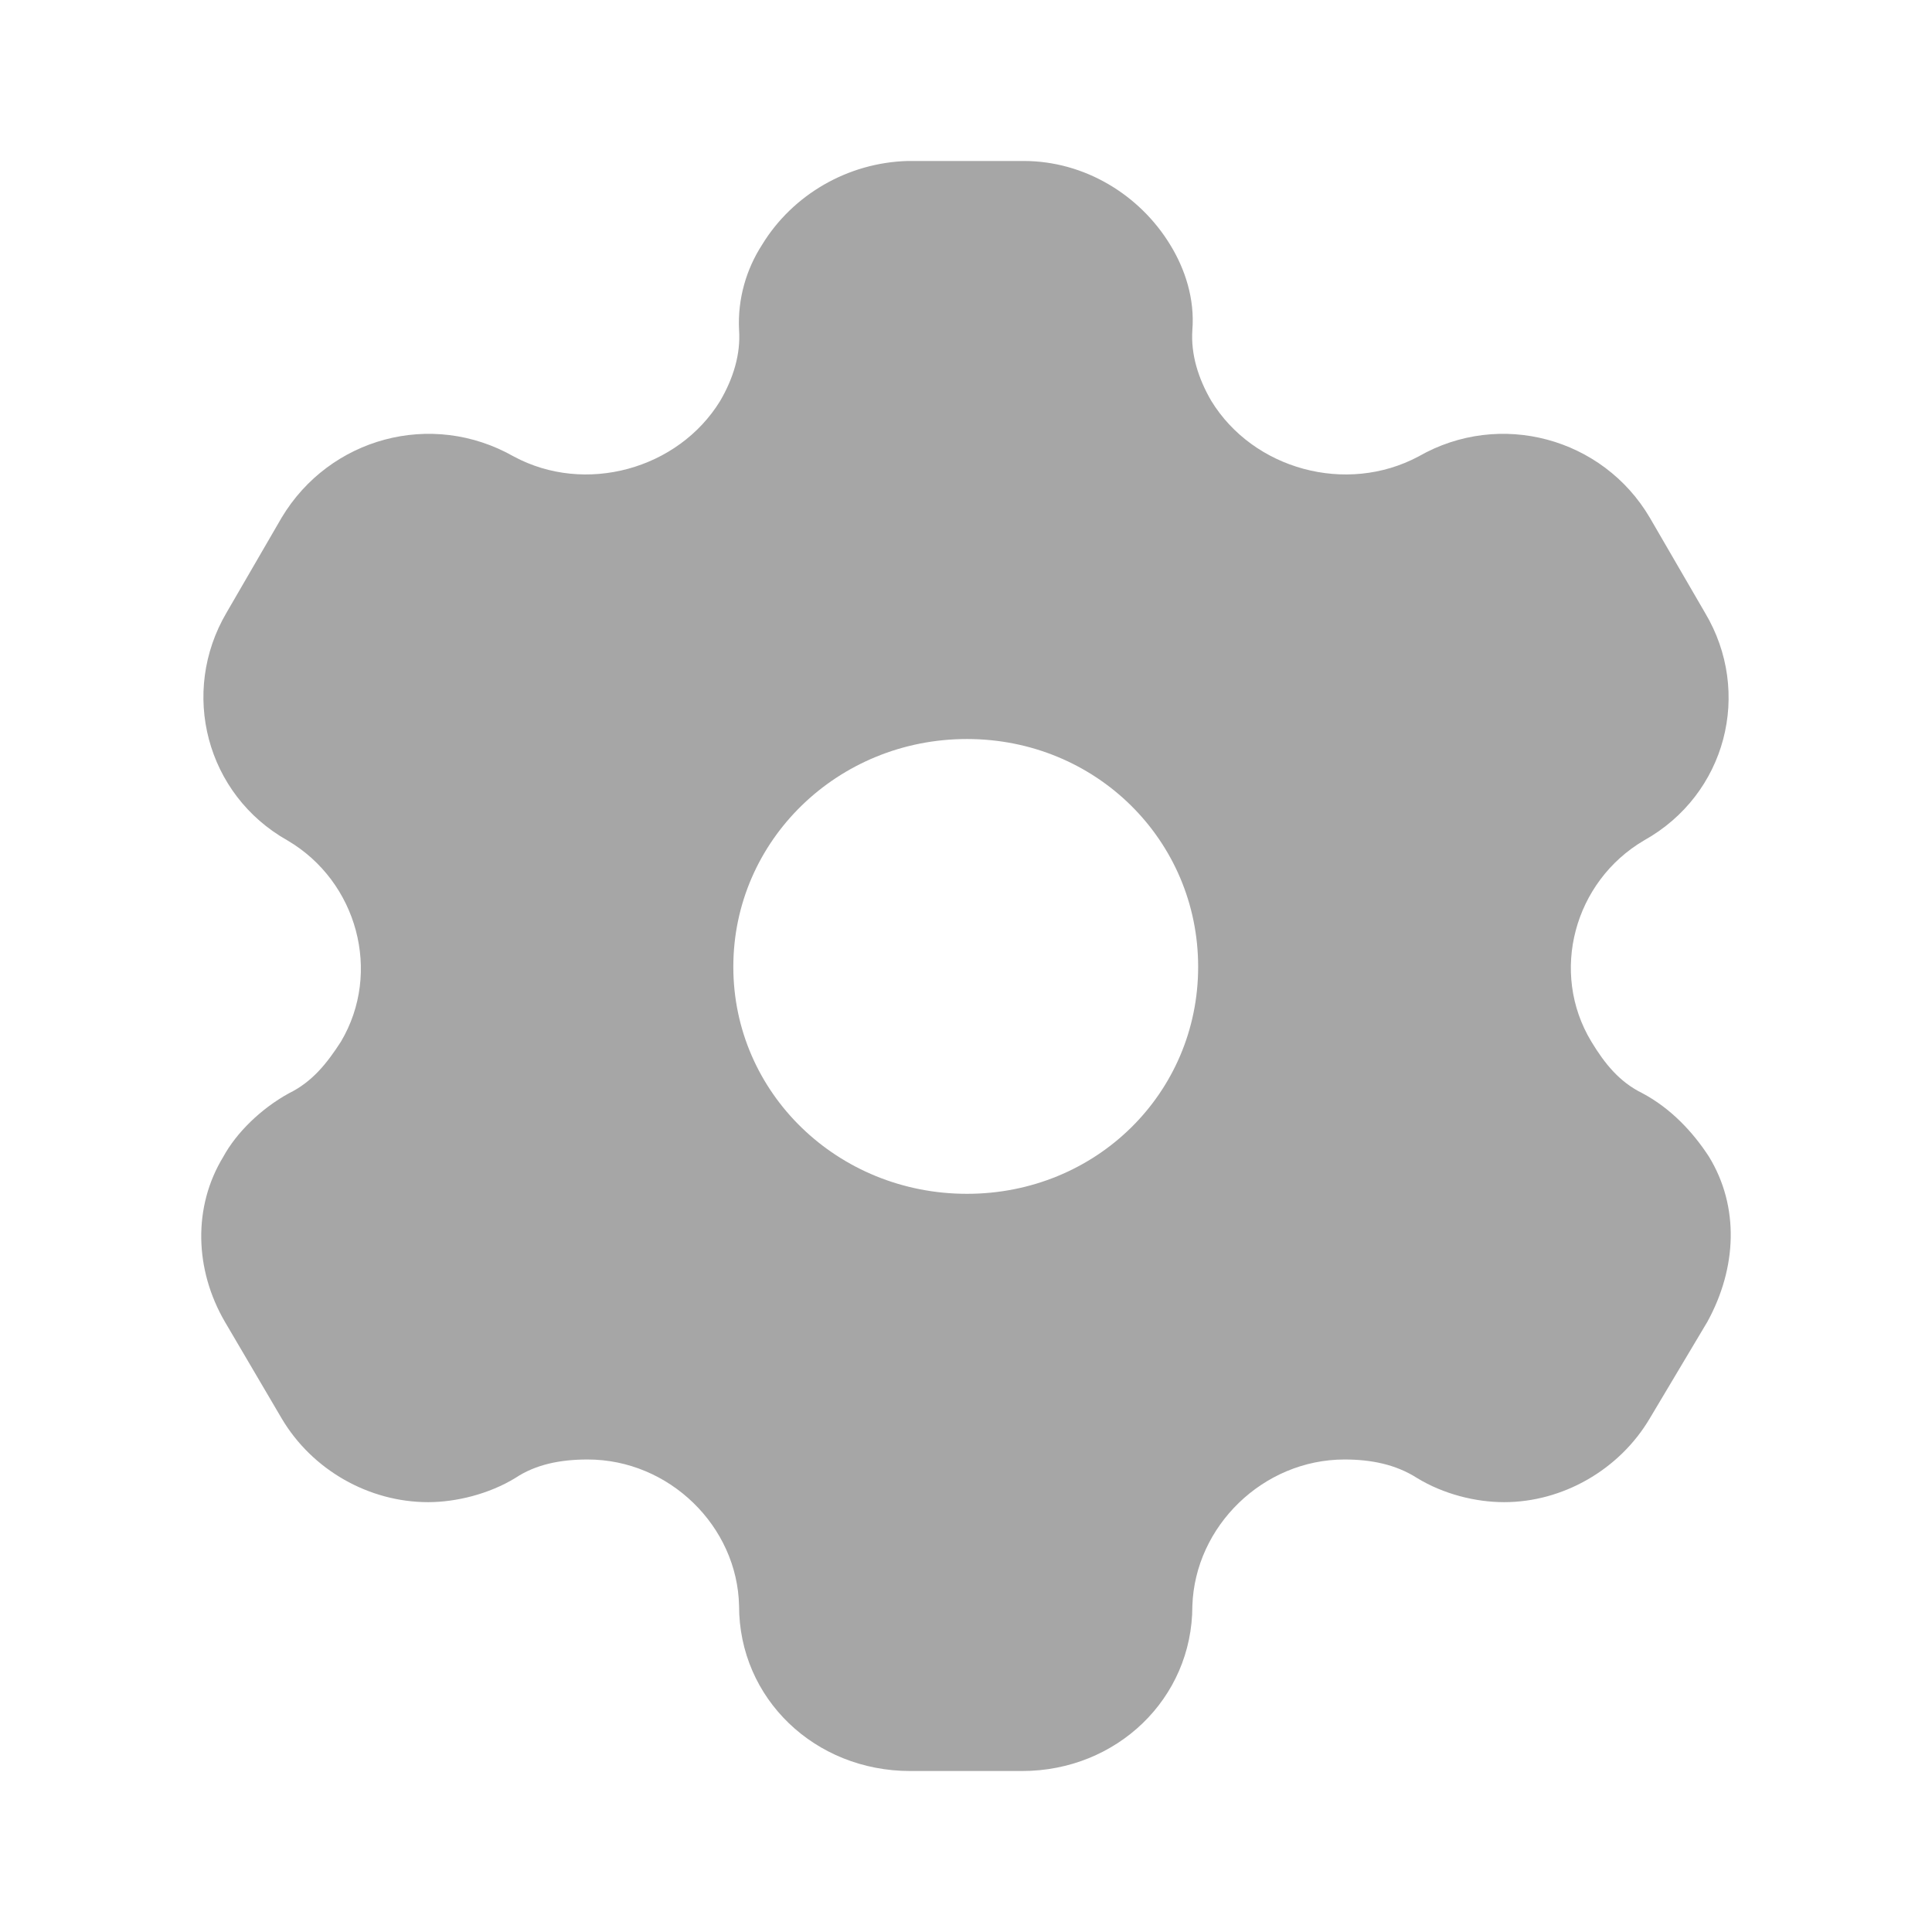
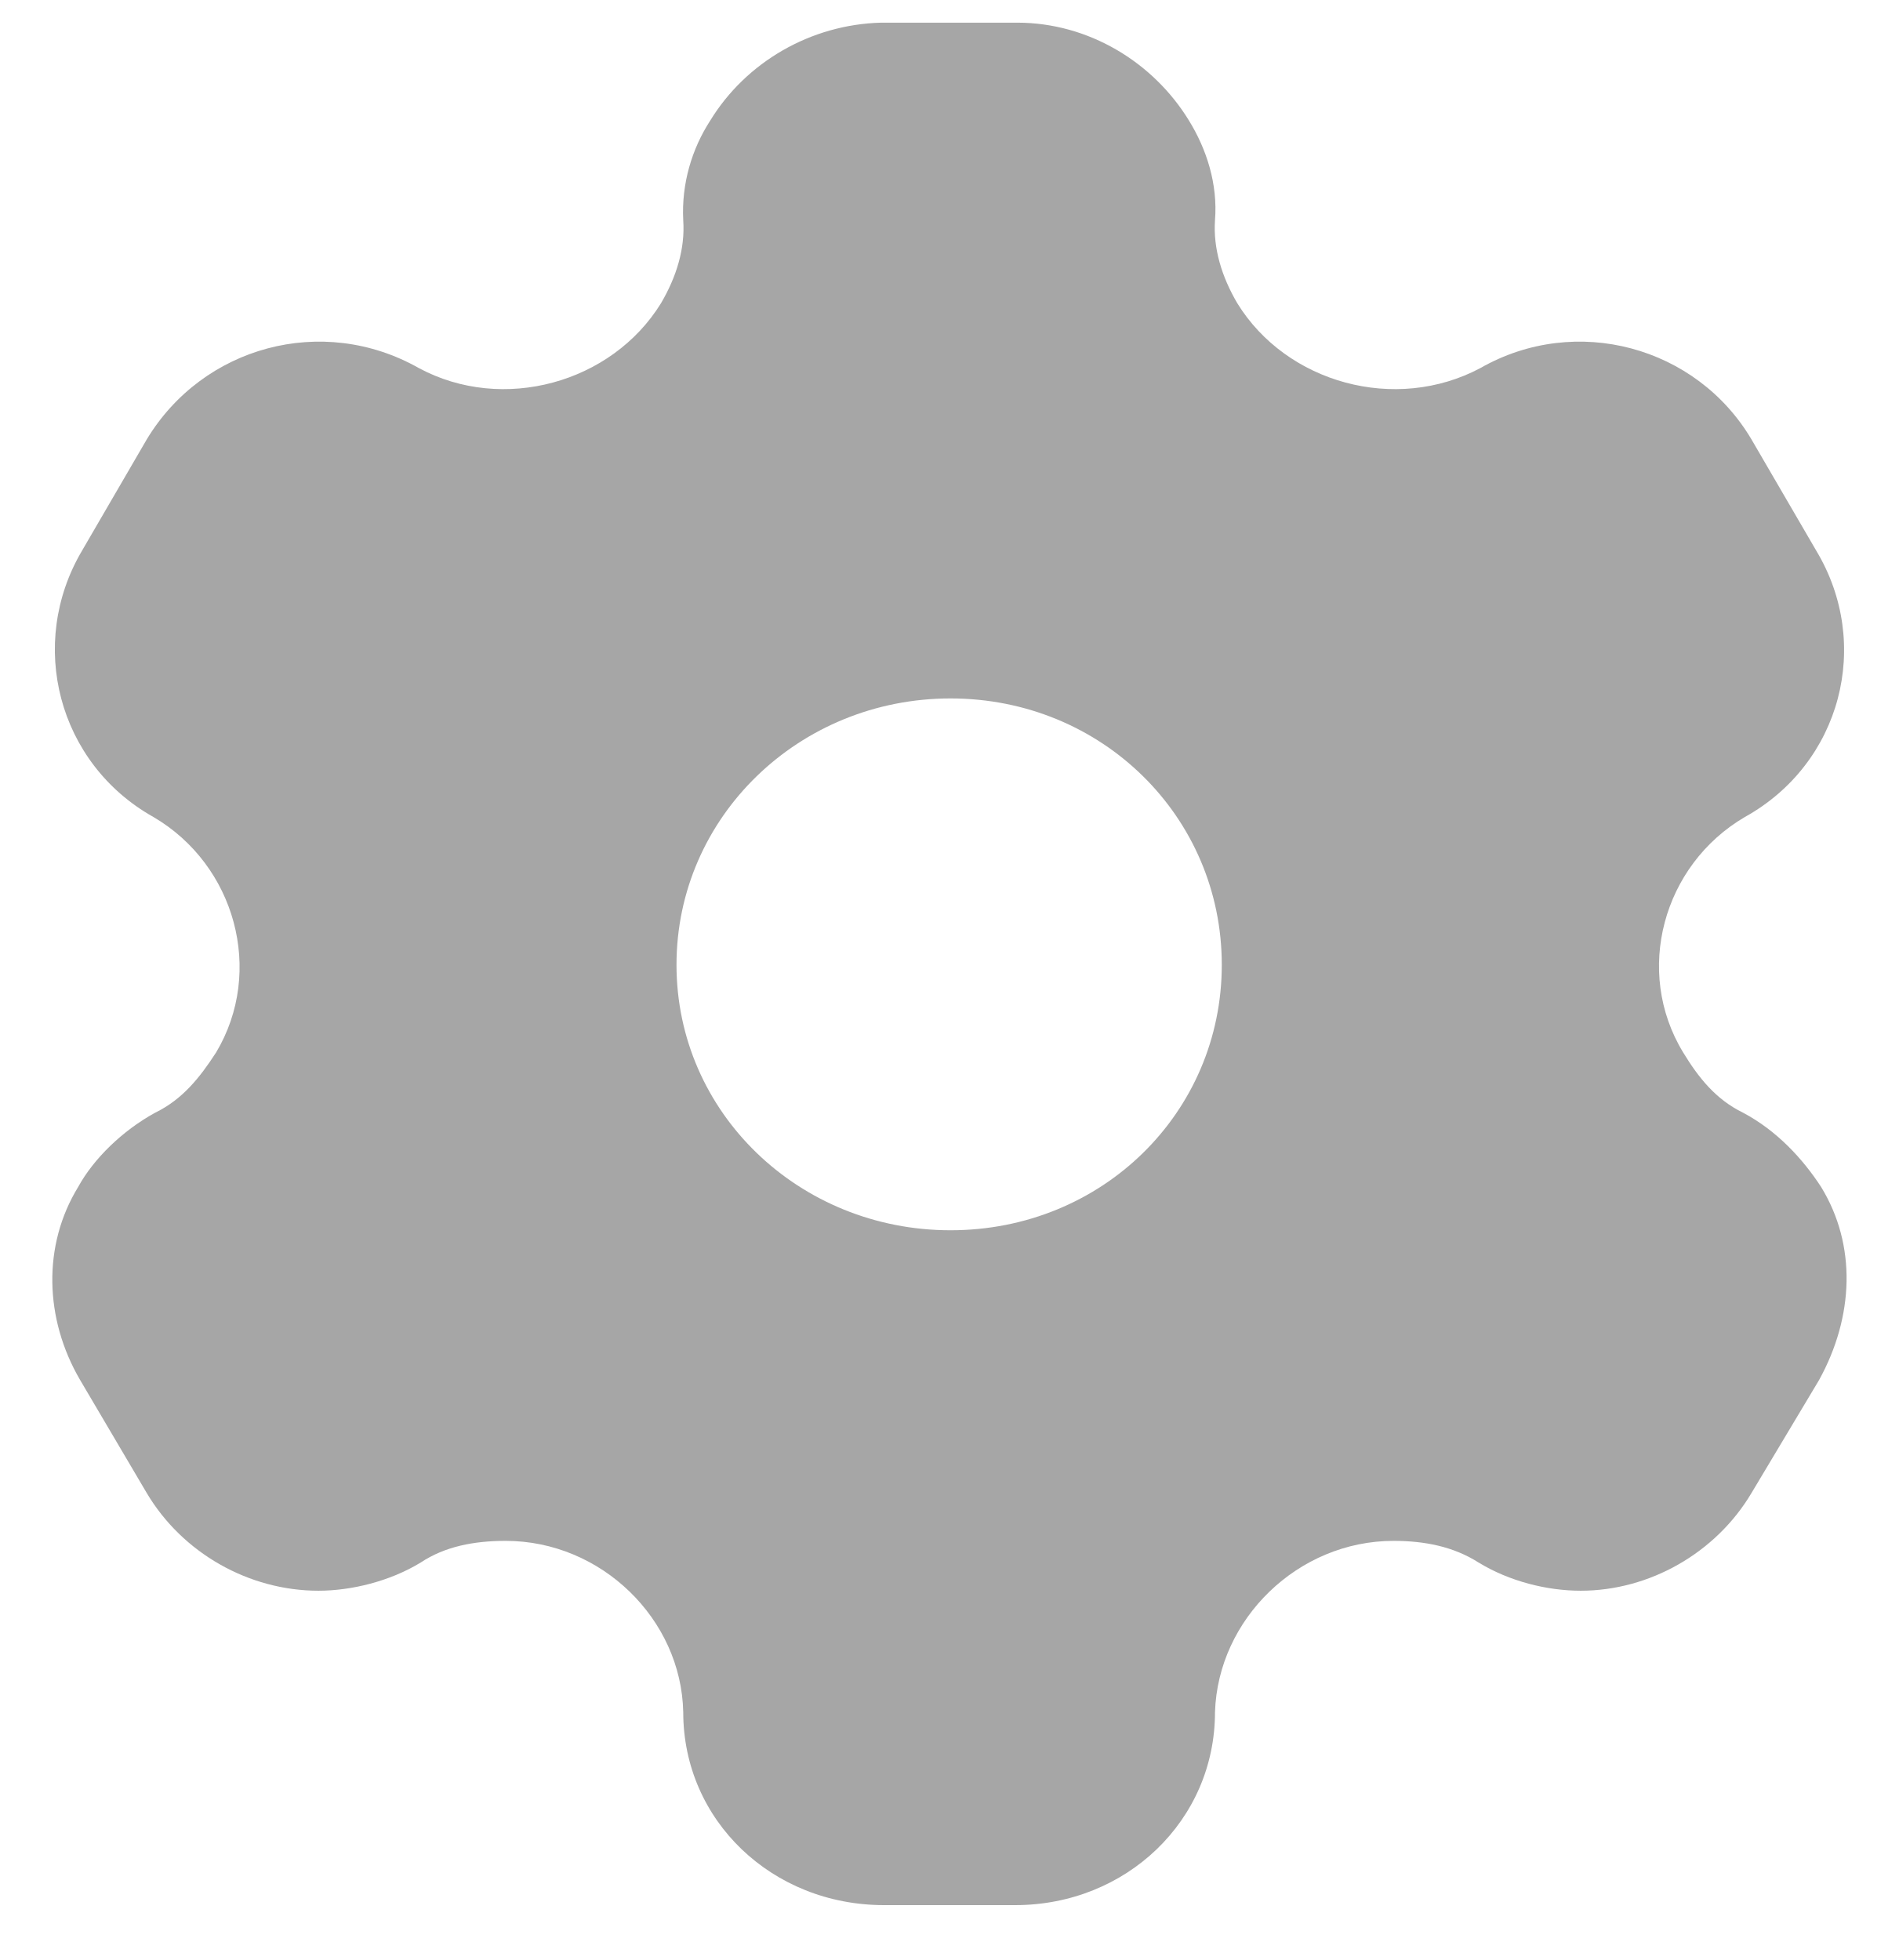
- <svg xmlns="http://www.w3.org/2000/svg" width="37" height="37" viewBox="0 0 37 37" fill="none">
-   <path fill-rule="evenodd" clip-rule="evenodd" d="M31.453 20.936C32.005 21.229 32.43 21.691 32.73 22.154C33.313 23.11 33.265 24.281 32.698 25.314L31.595 27.164C31.012 28.151 29.925 28.768 28.807 28.768C28.255 28.768 27.641 28.613 27.137 28.305C26.727 28.043 26.254 27.951 25.75 27.951C24.19 27.951 22.883 29.23 22.835 30.756C22.835 32.529 21.386 33.917 19.574 33.917H17.431C15.604 33.917 14.154 32.529 14.154 30.756C14.123 29.23 12.815 27.951 11.255 27.951C10.735 27.951 10.263 28.043 9.869 28.305C9.365 28.613 8.734 28.768 8.199 28.768C7.064 28.768 5.977 28.151 5.394 27.164L4.307 25.314C3.724 24.312 3.693 23.11 4.276 22.154C4.528 21.691 5.001 21.229 5.536 20.936C5.977 20.72 6.261 20.366 6.529 19.949C7.317 18.623 6.844 16.881 5.505 16.095C3.945 15.216 3.441 13.258 4.339 11.732L5.394 9.913C6.308 8.387 8.262 7.847 9.837 8.741C11.208 9.481 12.988 8.988 13.792 7.678C14.044 7.246 14.186 6.784 14.154 6.321C14.123 5.72 14.296 5.149 14.595 4.687C15.178 3.731 16.234 3.114 17.384 3.083H19.606C20.771 3.083 21.827 3.731 22.41 4.687C22.694 5.149 22.883 5.72 22.835 6.321C22.804 6.784 22.946 7.246 23.198 7.678C24.001 8.988 25.782 9.481 27.168 8.741C28.728 7.847 30.697 8.387 31.595 9.913L32.651 11.732C33.565 13.258 33.06 15.216 31.485 16.095C30.146 16.881 29.673 18.623 30.477 19.949C30.729 20.366 31.012 20.72 31.453 20.936ZM14.044 18.516C14.044 20.936 16.045 22.863 18.518 22.863C20.992 22.863 22.946 20.936 22.946 18.516C22.946 16.095 20.992 14.153 18.518 14.153C16.045 14.153 14.044 16.095 14.044 18.516Z" fill="#A6A6A6" />
+ <svg xmlns="http://www.w3.org/2000/svg" width="31" height="32" viewBox="0 0 31 32" fill="none">
+   <path fill-rule="evenodd" clip-rule="evenodd" d="M28.453 18.165C29.005 18.457 29.43 18.918 29.73 19.379C30.313 20.331 30.265 21.499 29.698 22.529L28.595 24.373C28.012 25.357 26.925 25.971 25.807 25.971C25.255 25.971 24.641 25.818 24.137 25.51C23.727 25.249 23.254 25.157 22.75 25.157C21.19 25.157 19.883 26.432 19.835 27.954C19.835 29.721 18.386 31.104 16.574 31.104H14.431C12.604 31.104 11.154 29.721 11.154 27.954C11.123 26.432 9.815 25.157 8.255 25.157C7.735 25.157 7.263 25.249 6.869 25.51C6.365 25.818 5.734 25.971 5.199 25.971C4.064 25.971 2.977 25.357 2.394 24.373L1.307 22.529C0.724 21.53 0.693 20.331 1.276 19.379C1.528 18.918 2.001 18.457 2.536 18.165C2.977 17.95 3.261 17.596 3.529 17.181C4.317 15.86 3.844 14.123 2.505 13.339C0.945 12.464 0.441 10.512 1.339 8.991L2.394 7.177C3.308 5.656 5.262 5.118 6.837 6.009C8.208 6.747 9.988 6.255 10.792 4.949C11.044 4.519 11.186 4.058 11.154 3.597C11.123 2.998 11.296 2.429 11.595 1.968C12.178 1.015 13.234 0.4 14.384 0.37H16.606C17.771 0.37 18.827 1.015 19.41 1.968C19.694 2.429 19.883 2.998 19.835 3.597C19.804 4.058 19.946 4.519 20.198 4.949C21.001 6.255 22.782 6.747 24.168 6.009C25.728 5.118 27.697 5.656 28.595 7.177L29.651 8.991C30.565 10.512 30.061 12.464 28.485 13.339C27.146 14.123 26.673 15.86 27.477 17.181C27.729 17.596 28.012 17.95 28.453 18.165ZM11.044 15.752C11.044 18.165 13.045 20.086 15.518 20.086C17.992 20.086 19.946 18.165 19.946 15.752C19.946 13.339 17.992 11.403 15.518 11.403C13.045 11.403 11.044 13.339 11.044 15.752Z" fill="#A6A6A6" />
</svg>
